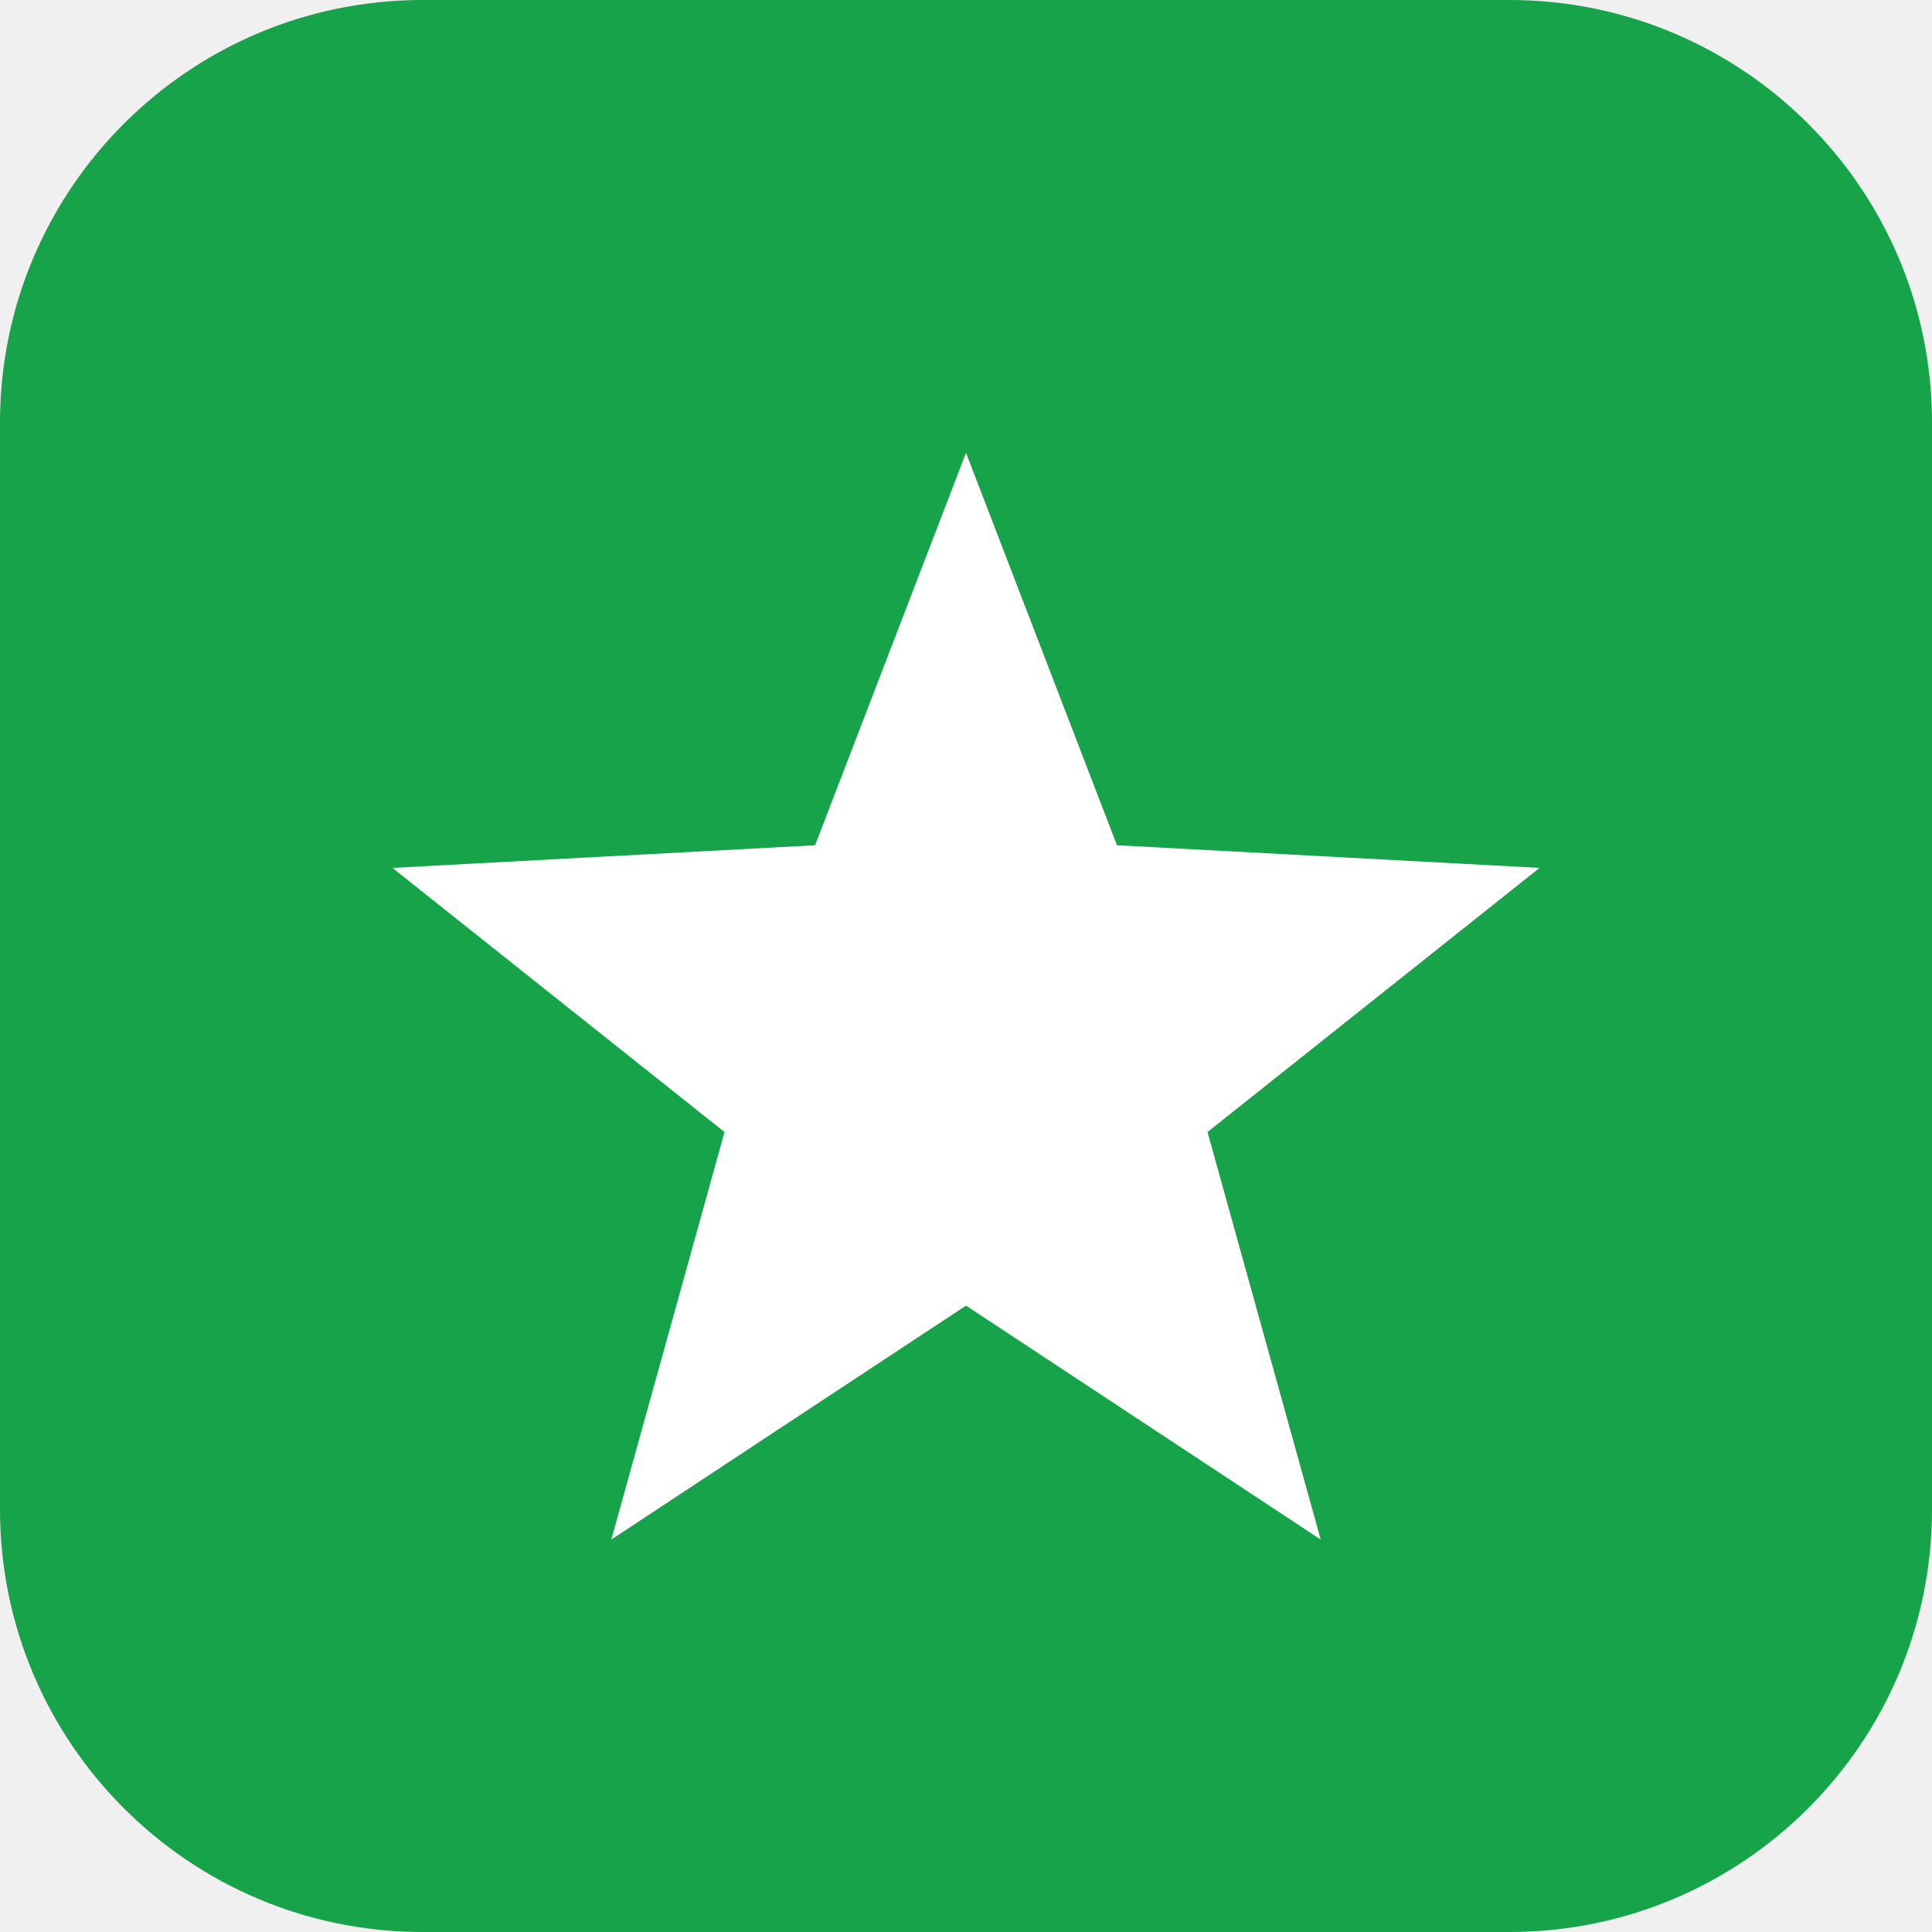
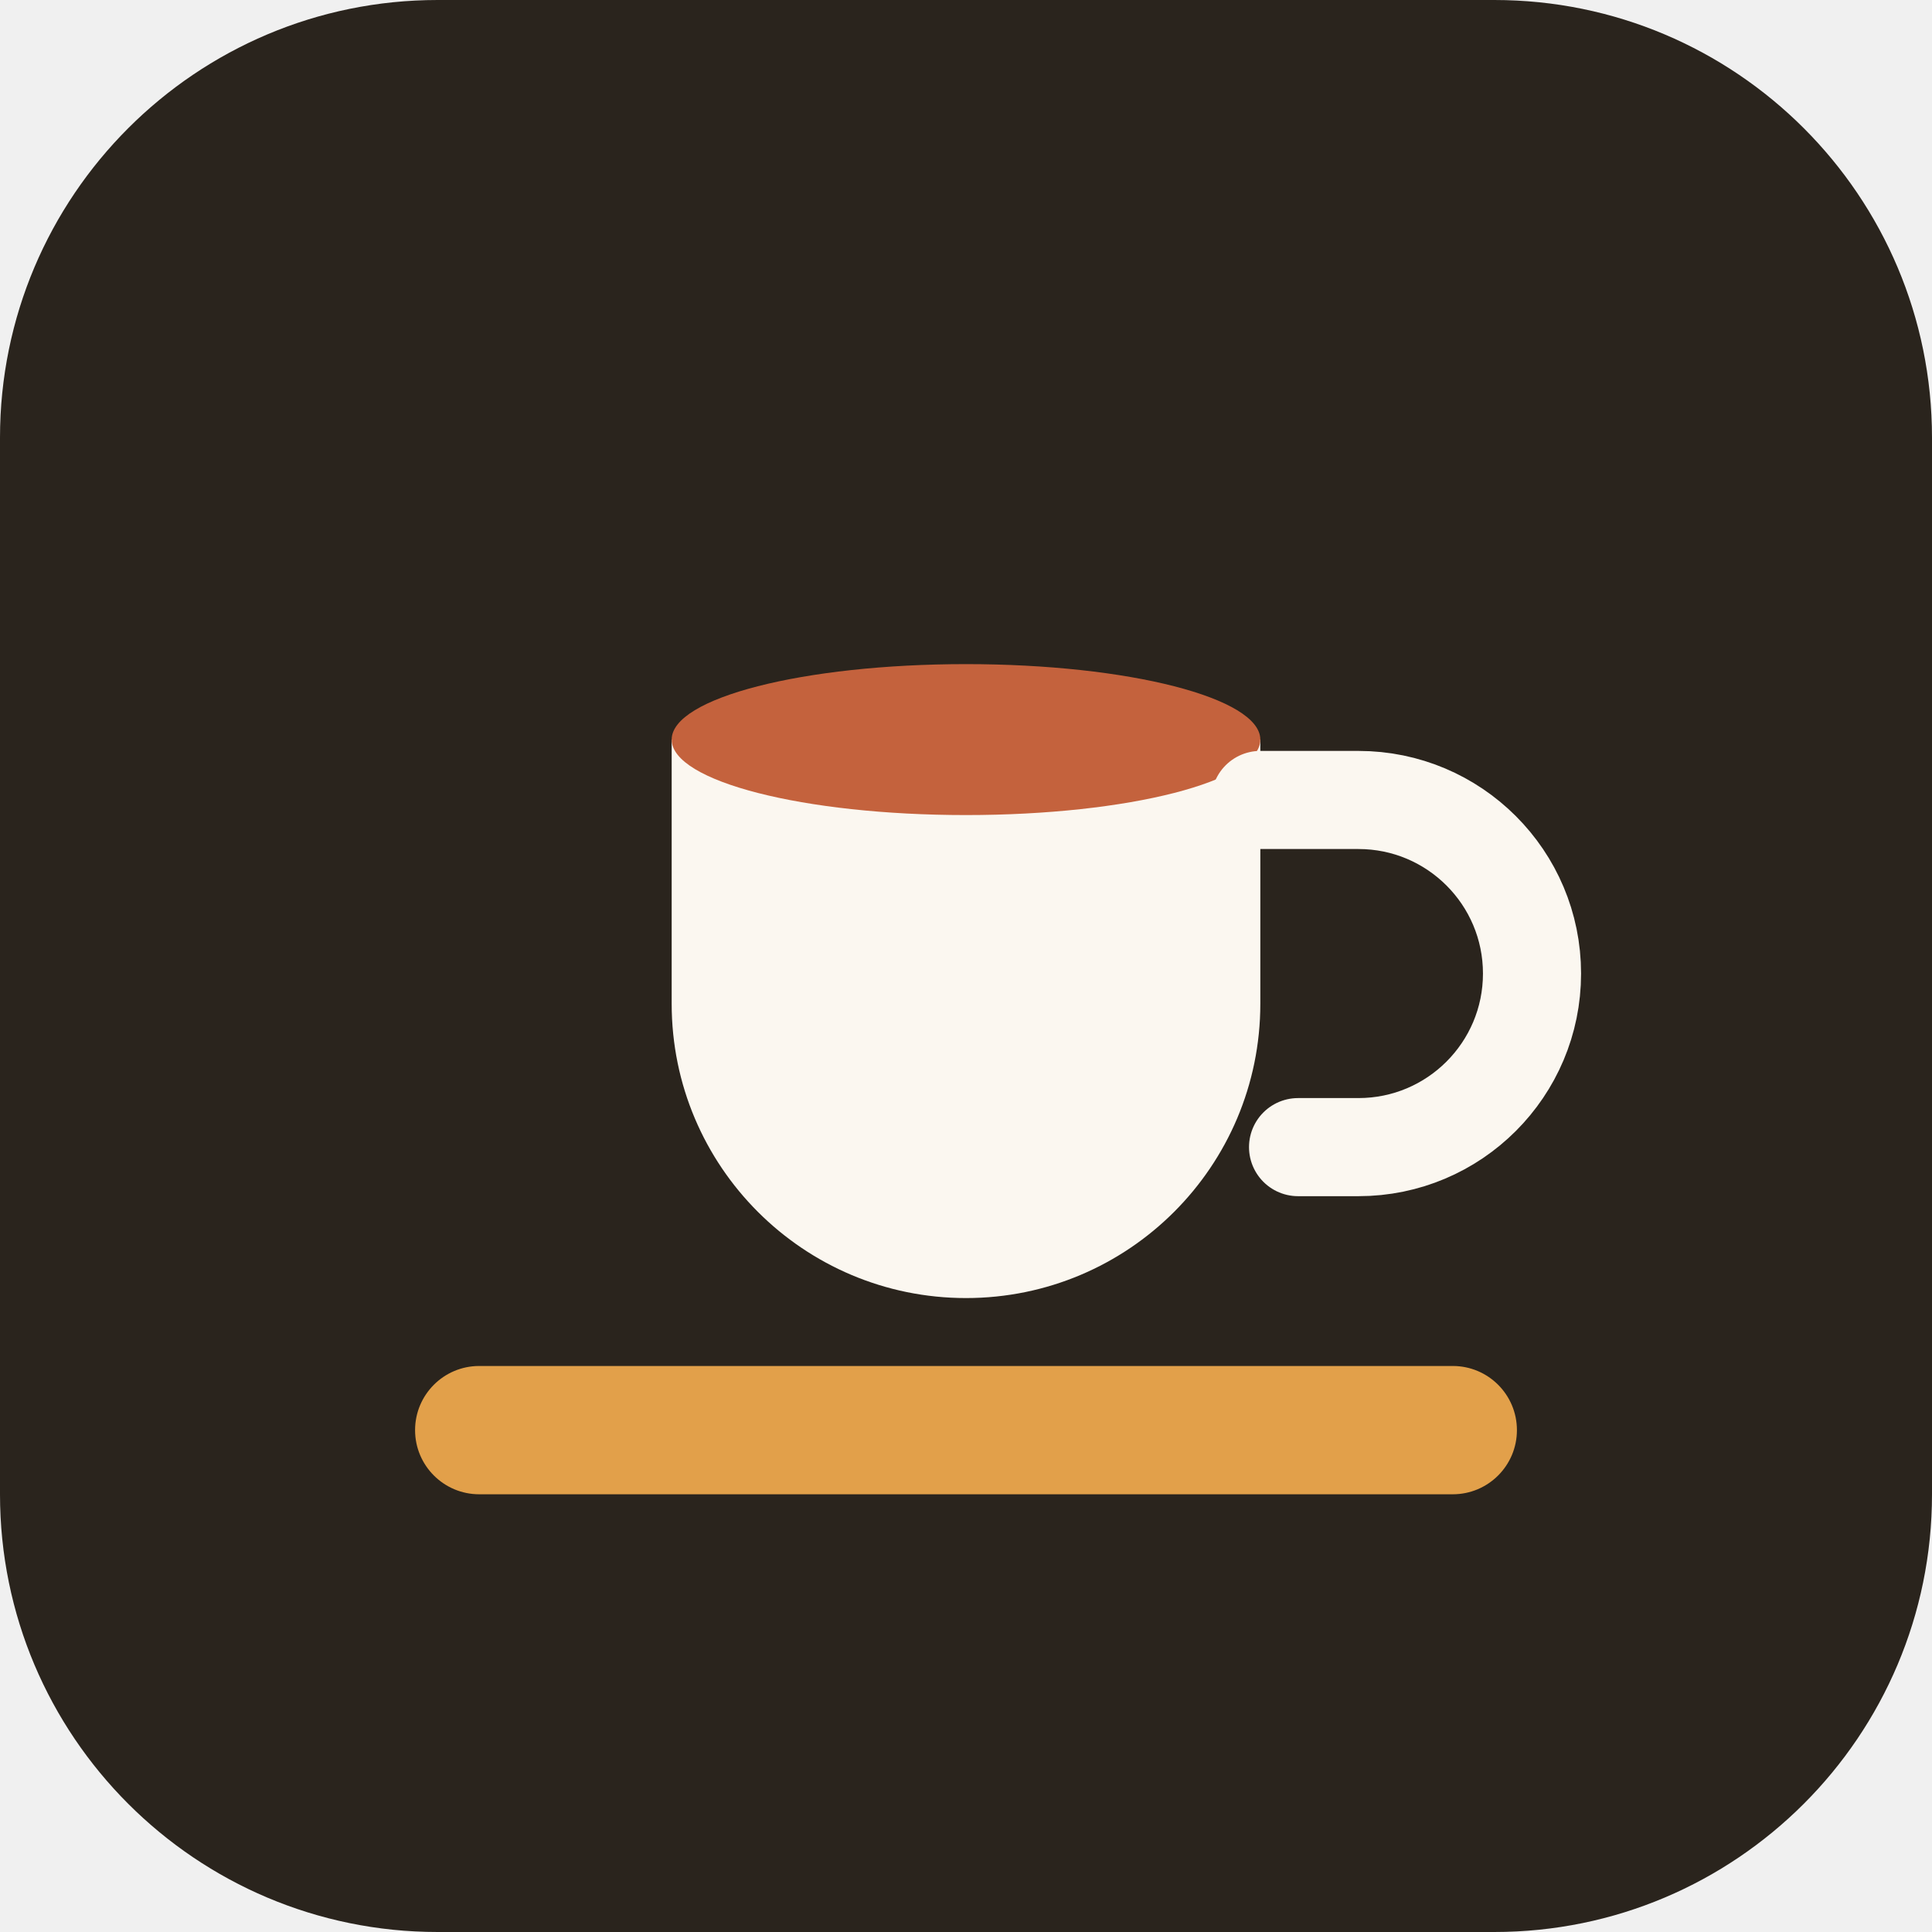
<svg xmlns="http://www.w3.org/2000/svg" viewBox="0 0 512 512" width="512" height="512">
-   <rect width="512" height="512" rx="112" fill="#16a34a" />
-   <path d="M256 120l40 104 112 6-88 70 30 108-94-62-94 62 30-108-88-70 112-6z" fill="#ffffff" />
+   <rect width="512" height="512" rx="116" fill="#2A241D" />
+   <rect x="110" y="362" width="292" height="34" rx="17" fill="#E2A04A" />
+   <path d="M178 196 h156 v70 a78 78 0 0 1 -156 0 z" fill="#FBF7F0" />
+   <ellipse cx="256" cy="196" rx="78" ry="20" fill="#C4623D" />
+   <path d="M334 212 h26 a46 46 0 0 1 0 92 h-16" fill="none" stroke="#FBF7F0" stroke-width="26" stroke-linecap="round" />
</svg>
